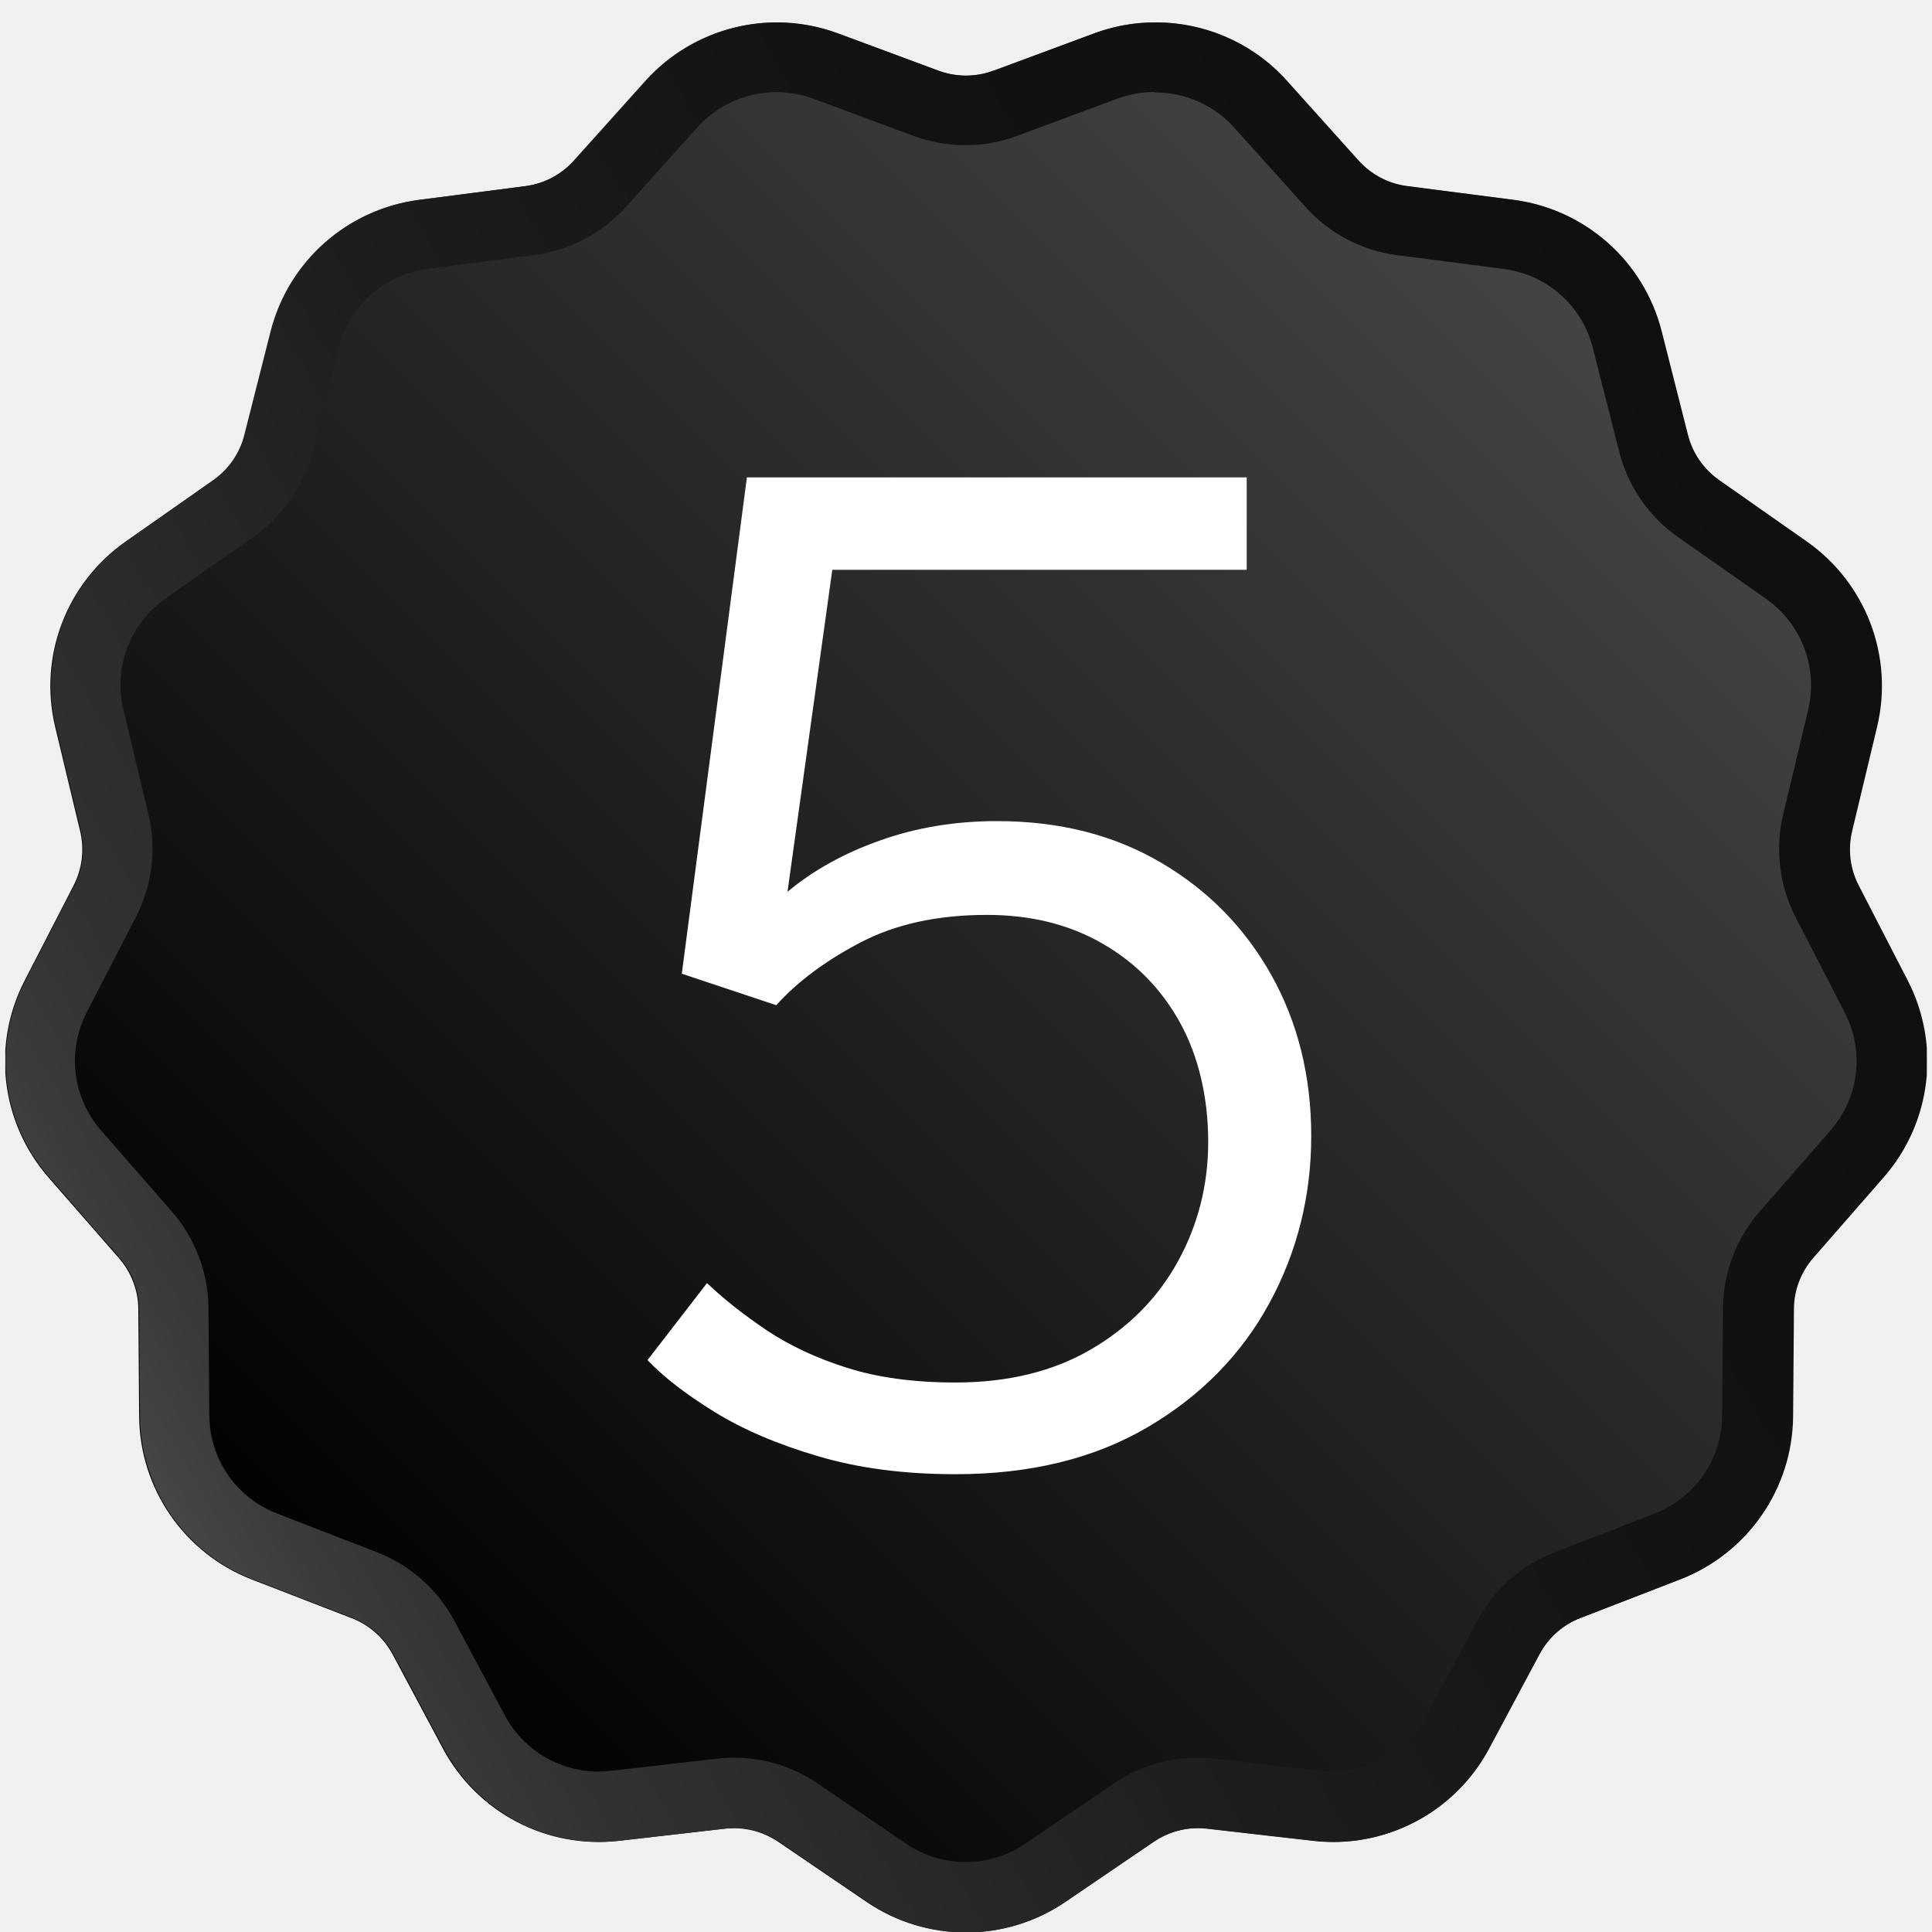
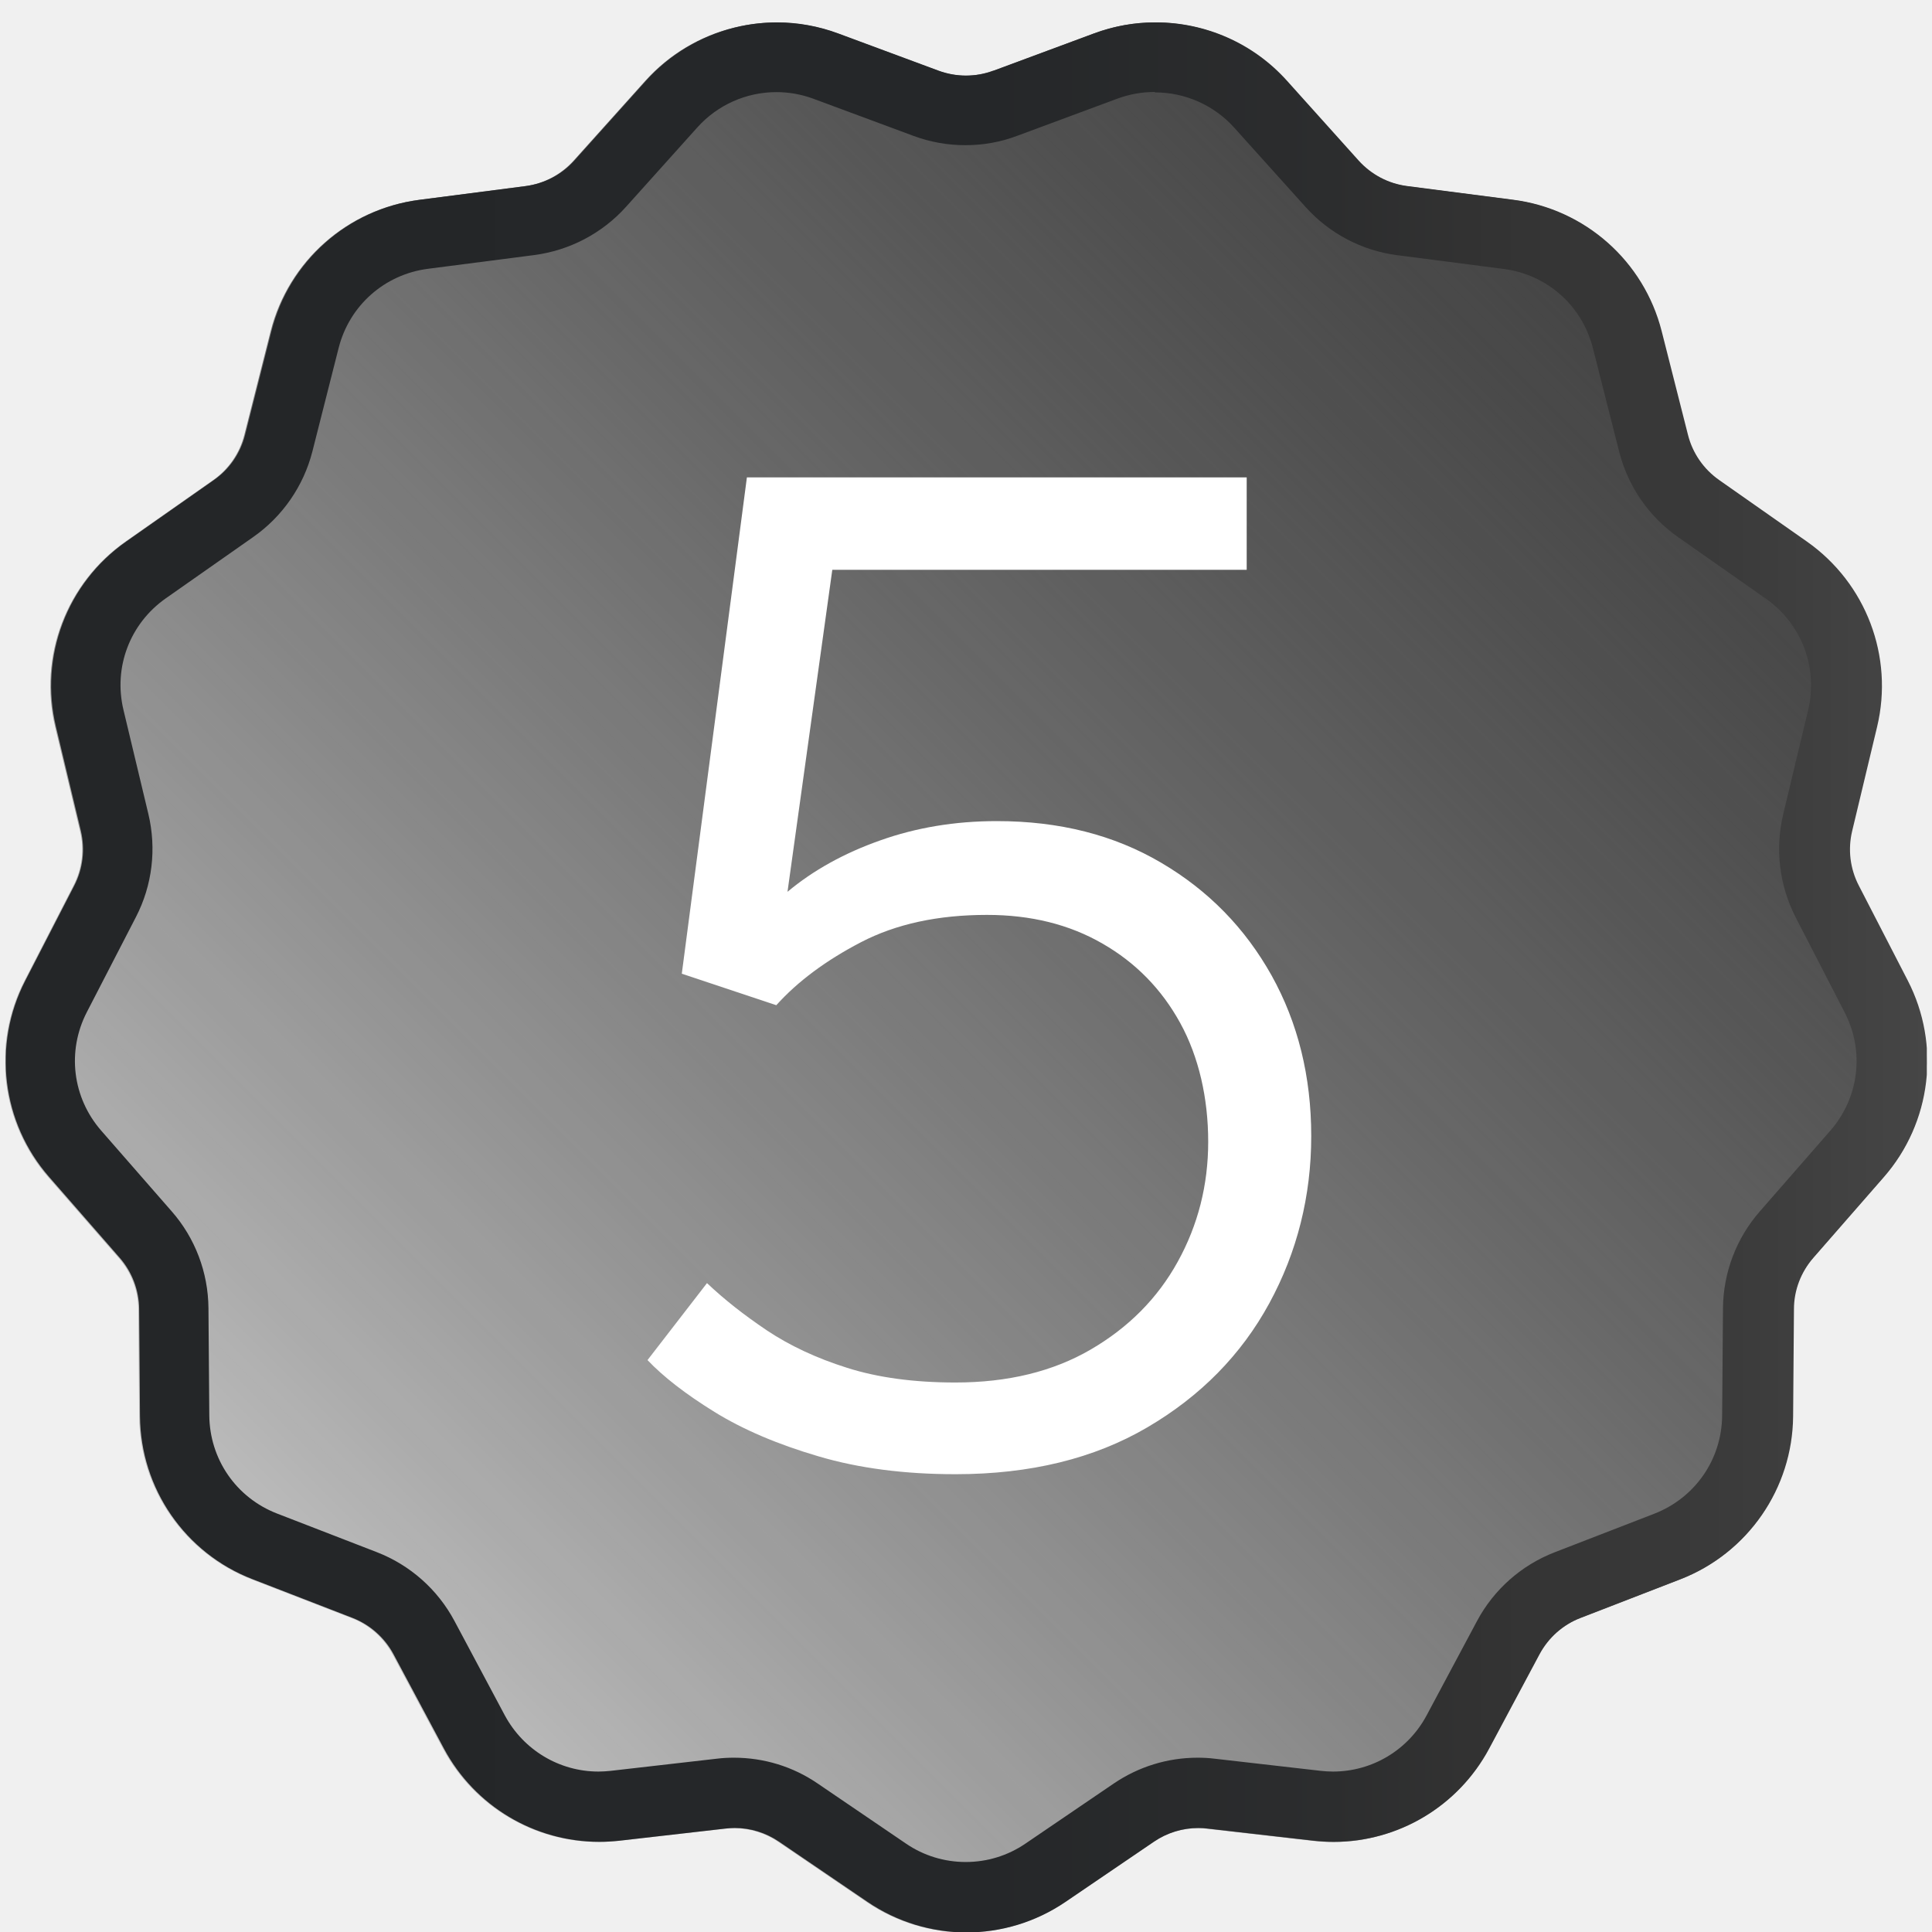
<svg xmlns="http://www.w3.org/2000/svg" xmlns:xlink="http://www.w3.org/1999/xlink" id="track8-keys" width="138" height="138" viewBox="0 0 138 138">
  <defs>
-     <linearGradient id="Unbenannter_Verlauf_39" data-name="Unbenannter Verlauf 39" x1="20.17" y1="115.27" x2="117.08" y2="18.36" gradientUnits="userSpaceOnUse">
-       <stop offset="0" stop-color="#000" />
-       <stop offset="1" stop-color="#464646" />
+     <linearGradient id="Unbenannter_Verlauf_962" data-name="Unbenannter Verlauf 962" x1="20.17" y1="115.27" x2="117.08" y2="18.36" gradientUnits="userSpaceOnUse">
+       <stop offset="0" stop-color="#000" stop-opacity=".2" />
+       <stop offset=".49" stop-color="#222" stop-opacity=".59" />
+       <stop offset=".96" stop-color="#464646" />
    </linearGradient>
-     <linearGradient id="Unbenannter_Verlauf_892" data-name="Unbenannter Verlauf 892" x1="128.05" y1="33.72" x2="9.27" y2="102.3" gradientUnits="userSpaceOnUse">
-       <stop offset="0" stop-color="#0f0f0f" />
-       <stop offset=".31" stop-color="#121212" />
-       <stop offset=".59" stop-color="#1d1d1d" />
-       <stop offset=".86" stop-color="#303030" />
-       <stop offset=".89" stop-color="#323232" />
-       <stop offset=".95" stop-color="#3b3b3b" />
+     <linearGradient id="Unbenannter_Verlauf_937" data-name="Unbenannter Verlauf 937" x1="0" y1="68.22" x2="137.25" y2="68.22" gradientUnits="userSpaceOnUse">
+       <stop offset="0" stop-color="#242628" />
+       <stop offset=".51" stop-color="#252729" />
+       <stop offset=".69" stop-color="#2c2d2e" />
+       <stop offset=".76" stop-color="#323232" />
+       <stop offset=".9" stop-color="#3b3b3b" />
      <stop offset="1" stop-color="#464646" />
    </linearGradient>
    <symbol id="encoder-dark" viewBox="0 0 137.25 136.43">
      <g id="encoder-dark-2" data-name="encoder-dark">
-         <path d="M70.59,3.45l7.17-2.66c4.84-1.8,10.29-.45,13.74,3.39l5.11,5.69c.9,1.01,2.14,1.65,3.48,1.83l7.58.98c5.12.66,9.32,4.38,10.59,9.38l1.88,7.41c.33,1.31,1.12,2.46,2.23,3.23l6.26,4.39c4.23,2.96,6.22,8.21,5.02,13.23l-1.78,7.44c-.31,1.31-.15,2.7.47,3.9l3.5,6.8c2.37,4.59,1.69,10.16-1.71,14.04l-5.03,5.76c-.89,1.02-1.38,2.32-1.39,3.67l-.06,7.65c-.04,5.16-3.22,9.78-8.04,11.64l-7.13,2.76c-1.26.49-2.3,1.41-2.94,2.6l-3.6,6.74c-2.43,4.55-7.4,7.16-12.53,6.57l-7.6-.87c-1.34-.15-2.7.18-3.81.94l-6.32,4.3c-4.27,2.9-9.88,2.9-14.15,0l-6.32-4.3c-1.12-.76-2.47-1.09-3.81-.94l-7.6.87c-5.13.58-10.09-2.02-12.53-6.57l-3.6-6.74c-.64-1.19-1.68-2.12-2.94-2.6l-7.13-2.76c-4.81-1.87-8-6.48-8.04-11.64l-.06-7.65c0-1.35-.5-2.65-1.39-3.67l-5.03-5.76c-3.39-3.89-4.07-9.46-1.71-14.04l3.5-6.8c.62-1.2.79-2.58.47-3.9l-1.78-7.44c-1.2-5.02.79-10.26,5.02-13.23l6.26-4.39c1.11-.78,1.9-1.92,2.23-3.23l1.88-7.41c1.27-5,5.47-8.72,10.59-9.38l7.58-.98c1.34-.17,2.57-.82,3.48-1.83l5.11-5.69c3.45-3.84,8.9-5.18,13.74-3.39l7.17,2.66c1.27.47,2.66.47,3.93,0Z" fill="url(#Unbenannter_Verlauf_39)" fill-rule="evenodd" />
-         <path d="M82.13,5c2.15,0,4.21.92,5.64,2.51l5.11,5.68c1.7,1.89,4.03,3.12,6.56,3.44l7.58.98c3.11.4,5.61,2.62,6.38,5.66l1.88,7.41c.63,2.47,2.12,4.63,4.21,6.09l6.26,4.39c2.56,1.8,3.75,4.93,3.02,7.97l-1.78,7.44c-.59,2.48-.27,5.09.89,7.35l3.5,6.79c1.44,2.78,1.03,6.11-1.03,8.46l-5.03,5.76c-1.68,1.92-2.61,4.38-2.63,6.92l-.06,7.65c-.02,3.13-1.92,5.88-4.84,7.02l-7.13,2.76c-2.37.92-4.34,2.66-5.54,4.91l-3.6,6.74c-1.32,2.47-3.88,4.01-6.69,4.01-.29,0-.58-.02-.86-.05l-7.6-.87c-.4-.05-.81-.07-1.21-.07-2.14,0-4.21.64-5.98,1.84l-6.32,4.3c-1.26.86-2.74,1.31-4.26,1.31s-3-.45-4.26-1.31l-6.32-4.3c-1.77-1.21-3.84-1.84-5.98-1.84-.4,0-.81.02-1.21.07l-7.6.87c-.29.03-.58.05-.86.05-2.8,0-5.36-1.54-6.69-4.01l-3.6-6.75c-1.2-2.25-3.17-3.99-5.54-4.91l-7.13-2.76c-2.92-1.13-4.82-3.89-4.84-7.02l-.06-7.65c-.02-2.55-.95-5.01-2.63-6.92l-5.03-5.76c-2.06-2.36-2.46-5.68-1.03-8.46l3.51-6.8c1.17-2.26,1.48-4.87.89-7.35l-1.78-7.44c-.73-3.05.46-6.17,3.02-7.97l6.26-4.39c2.08-1.46,3.58-3.63,4.21-6.09l1.88-7.41c.77-3.03,3.28-5.25,6.38-5.65l7.58-.98c2.53-.33,4.86-1.55,6.56-3.44l5.11-5.69c1.44-1.6,3.49-2.51,5.64-2.51.9,0,1.79.16,2.63.47l7.17,2.66c1.19.44,2.43.66,3.7.66s2.51-.22,3.7-.67l7.17-2.66c.85-.31,1.73-.47,2.64-.47M82.13,0c-1.47,0-2.95.26-4.37.79l-7.17,2.66c-.63.24-1.3.35-1.96.35s-1.33-.12-1.96-.35l-7.17-2.66c-1.43-.53-2.91-.79-4.37-.79-3.5,0-6.93,1.47-9.36,4.17l-5.11,5.69c-.9,1.01-2.14,1.65-3.48,1.83l-7.58.98c-5.12.66-9.32,4.38-10.59,9.38l-1.88,7.41c-.33,1.31-1.12,2.46-2.23,3.23l-6.26,4.39c-4.23,2.96-6.22,8.21-5.02,13.23l1.78,7.44c.31,1.32.15,2.7-.47,3.9l-3.5,6.79c-2.37,4.59-1.69,10.16,1.71,14.04l5.03,5.76c.89,1.02,1.38,2.32,1.39,3.67l.06,7.65c.04,5.16,3.22,9.78,8.04,11.64l7.13,2.76c1.26.49,2.3,1.41,2.94,2.6l3.6,6.74c2.21,4.13,6.49,6.66,11.1,6.66.47,0,.95-.03,1.43-.08l7.6-.87c.21-.02.43-.04.64-.04,1.13,0,2.23.34,3.17.98l6.32,4.3c2.13,1.45,4.6,2.18,7.07,2.18s4.94-.73,7.07-2.18l6.32-4.3c.94-.64,2.05-.98,3.17-.98.21,0,.43.01.64.04l7.6.87c.48.05.96.08,1.43.08,4.6,0,8.89-2.53,11.1-6.66l3.6-6.74c.64-1.19,1.68-2.12,2.94-2.6l7.13-2.76c4.81-1.87,8-6.48,8.04-11.64l.06-7.65c0-1.35.5-2.65,1.39-3.67l5.03-5.76c3.4-3.89,4.07-9.46,1.71-14.04l-3.5-6.79c-.62-1.2-.79-2.58-.47-3.9l1.78-7.44c1.2-5.02-.79-10.26-5.02-13.23l-6.26-4.39c-1.11-.78-1.9-1.92-2.23-3.23l-1.88-7.41c-1.27-5-5.47-8.72-10.59-9.38l-7.58-.98c-1.34-.17-2.57-.82-3.48-1.83l-5.11-5.69c-2.43-2.71-5.86-4.17-9.36-4.17h0Z" fill="url(#Unbenannter_Verlauf_892)" />
+         <path d="M70.59,3.45l7.17-2.66c4.84-1.8,10.29-.45,13.74,3.39l5.11,5.69c.9,1.01,2.14,1.65,3.48,1.83l7.58.98c5.12.66,9.32,4.38,10.59,9.38l1.88,7.41c.33,1.31,1.12,2.46,2.23,3.23l6.26,4.39c4.23,2.96,6.22,8.21,5.02,13.23l-1.78,7.44c-.31,1.31-.15,2.7.47,3.9l3.5,6.8c2.37,4.59,1.69,10.16-1.71,14.04l-5.03,5.76c-.89,1.02-1.38,2.32-1.39,3.67l-.06,7.65c-.04,5.16-3.22,9.78-8.04,11.64l-7.13,2.76c-1.26.49-2.3,1.41-2.94,2.6l-3.6,6.74c-2.43,4.55-7.4,7.16-12.53,6.57l-7.6-.87c-1.34-.15-2.7.18-3.81.94l-6.32,4.3c-4.27,2.9-9.88,2.9-14.15,0l-6.32-4.3c-1.12-.76-2.47-1.09-3.81-.94l-7.6.87c-5.13.58-10.09-2.02-12.53-6.57l-3.6-6.74c-.64-1.19-1.68-2.12-2.94-2.6l-7.13-2.76c-4.81-1.87-8-6.48-8.04-11.64l-.06-7.65c0-1.35-.5-2.65-1.39-3.67l-5.03-5.76c-3.39-3.89-4.07-9.46-1.71-14.04l3.5-6.8c.62-1.2.79-2.58.47-3.9l-1.78-7.44c-1.2-5.02.79-10.26,5.02-13.23l6.26-4.39c1.11-.78,1.9-1.92,2.23-3.23l1.88-7.41c1.27-5,5.47-8.72,10.59-9.38l7.58-.98c1.34-.17,2.57-.82,3.48-1.83l5.11-5.69c3.45-3.84,8.9-5.18,13.74-3.39l7.17,2.66c1.27.47,2.66.47,3.93,0Z" fill="url(#Unbenannter_Verlauf_962)" fill-rule="evenodd" />
+         <path d="M82.13,5c2.15,0,4.21.92,5.64,2.51l5.11,5.68c1.7,1.89,4.03,3.12,6.56,3.44l7.58.98c3.11.4,5.61,2.62,6.38,5.66l1.88,7.41c.63,2.47,2.12,4.63,4.21,6.09l6.26,4.39c2.56,1.8,3.75,4.93,3.02,7.97l-1.78,7.44c-.59,2.48-.27,5.09.89,7.35l3.5,6.79c1.44,2.78,1.03,6.11-1.03,8.46l-5.03,5.76c-1.68,1.92-2.61,4.38-2.63,6.92l-.06,7.65c-.02,3.13-1.92,5.88-4.84,7.02l-7.13,2.76c-2.37.92-4.34,2.66-5.54,4.91l-3.6,6.74c-1.32,2.47-3.88,4.01-6.69,4.01-.29,0-.58-.02-.86-.05l-7.6-.87c-.4-.05-.81-.07-1.21-.07-2.14,0-4.21.64-5.98,1.84l-6.32,4.3c-1.26.86-2.74,1.31-4.26,1.31s-3-.45-4.26-1.31l-6.32-4.3c-1.77-1.21-3.84-1.84-5.98-1.84-.4,0-.81.02-1.21.07l-7.6.87c-.29.03-.58.05-.86.05-2.8,0-5.36-1.54-6.69-4.01l-3.6-6.75c-1.2-2.25-3.17-3.99-5.54-4.91l-7.13-2.76c-2.92-1.13-4.82-3.89-4.84-7.02l-.06-7.65c-.02-2.55-.95-5.01-2.63-6.92l-5.03-5.76c-2.06-2.36-2.46-5.68-1.03-8.46l3.51-6.8c1.17-2.26,1.48-4.87.89-7.35l-1.78-7.44c-.73-3.05.46-6.17,3.02-7.97l6.26-4.39c2.08-1.46,3.58-3.63,4.21-6.09l1.88-7.41c.77-3.03,3.28-5.25,6.38-5.65l7.58-.98c2.53-.33,4.86-1.55,6.56-3.44l5.11-5.69c1.44-1.6,3.49-2.51,5.64-2.51.9,0,1.79.16,2.63.47l7.17,2.66c1.19.44,2.43.66,3.7.66s2.51-.22,3.7-.67l7.17-2.66c.85-.31,1.73-.47,2.64-.47M82.13,0c-1.47,0-2.95.26-4.37.79l-7.17,2.66c-.63.24-1.3.35-1.96.35s-1.33-.12-1.96-.35l-7.17-2.66c-1.43-.53-2.91-.79-4.37-.79-3.5,0-6.93,1.47-9.36,4.17l-5.11,5.69c-.9,1.01-2.14,1.65-3.48,1.83l-7.58.98c-5.12.66-9.32,4.38-10.59,9.38l-1.88,7.41c-.33,1.31-1.12,2.46-2.23,3.23l-6.26,4.39c-4.23,2.96-6.22,8.21-5.02,13.23l1.78,7.44c.31,1.32.15,2.7-.47,3.9l-3.5,6.79c-2.37,4.59-1.69,10.16,1.71,14.04l5.03,5.76c.89,1.02,1.38,2.32,1.39,3.67l.06,7.65c.04,5.16,3.22,9.78,8.04,11.64l7.13,2.76c1.26.49,2.3,1.41,2.94,2.6l3.6,6.74c2.21,4.13,6.49,6.66,11.1,6.66.47,0,.95-.03,1.43-.08l7.6-.87c.21-.02.43-.04.64-.04,1.13,0,2.23.34,3.17.98l6.32,4.3c2.13,1.45,4.6,2.18,7.07,2.18s4.94-.73,7.07-2.18l6.32-4.3c.94-.64,2.05-.98,3.17-.98.21,0,.43.01.64.04l7.6.87c.48.05.96.08,1.43.08,4.6,0,8.89-2.53,11.1-6.66l3.6-6.74c.64-1.19,1.68-2.12,2.94-2.6l7.13-2.76c4.81-1.87,8-6.48,8.04-11.64l.06-7.65c0-1.35.5-2.65,1.39-3.67l5.03-5.76c3.4-3.89,4.07-9.46,1.71-14.04l-3.5-6.79c-.62-1.2-.79-2.58-.47-3.9l1.78-7.44c1.2-5.02-.79-10.26-5.02-13.23l-6.26-4.39c-1.11-.78-1.9-1.92-2.23-3.23l-1.88-7.41c-1.27-5-5.47-8.72-10.59-9.38l-7.58-.98c-1.34-.17-2.57-.82-3.48-1.83l-5.11-5.69c-2.43-2.71-5.86-4.17-9.36-4.17h0Z" fill="url(#Unbenannter_Verlauf_937)" />
      </g>
    </symbol>
  </defs>
  <g id="encoders-dark">
    <g id="encoder-5-dark">
      <use width="137.25" height="136.43" transform="translate(.38 1.6)" xlink:href="#encoder-dark" />
      <path d="M68.25,105.3c-3.63,0-6.9-.42-9.8-1.28-2.9-.85-5.38-1.91-7.42-3.17-2.05-1.27-3.64-2.5-4.78-3.7l4.25-5.5c1.23,1.17,2.66,2.29,4.28,3.38,1.62,1.08,3.53,1.98,5.72,2.67,2.2.7,4.78,1.05,7.75,1.05,3.73,0,6.95-.78,9.65-2.35,2.7-1.57,4.78-3.66,6.22-6.27,1.45-2.62,2.18-5.48,2.18-8.58s-.67-6.06-2-8.48c-1.33-2.42-3.18-4.31-5.55-5.67-2.37-1.37-5.12-2.05-8.25-2.05-3.5,0-6.5.65-9,1.95s-4.52,2.8-6.05,4.5l-6.75-2.25,4.65-35.45h35.7v6.6h-29.6l-3.2,23c1.83-1.53,4.04-2.76,6.62-3.67,2.58-.92,5.36-1.38,8.33-1.38,4.47,0,8.38.99,11.75,2.98,3.37,1.98,5.99,4.67,7.88,8.05,1.88,3.38,2.83,7.21,2.83,11.47s-1,8.28-3,11.95c-2,3.67-4.9,6.62-8.7,8.85-3.8,2.23-8.37,3.35-13.7,3.35Z" fill="#fff" />
    </g>
  </g>
</svg>
